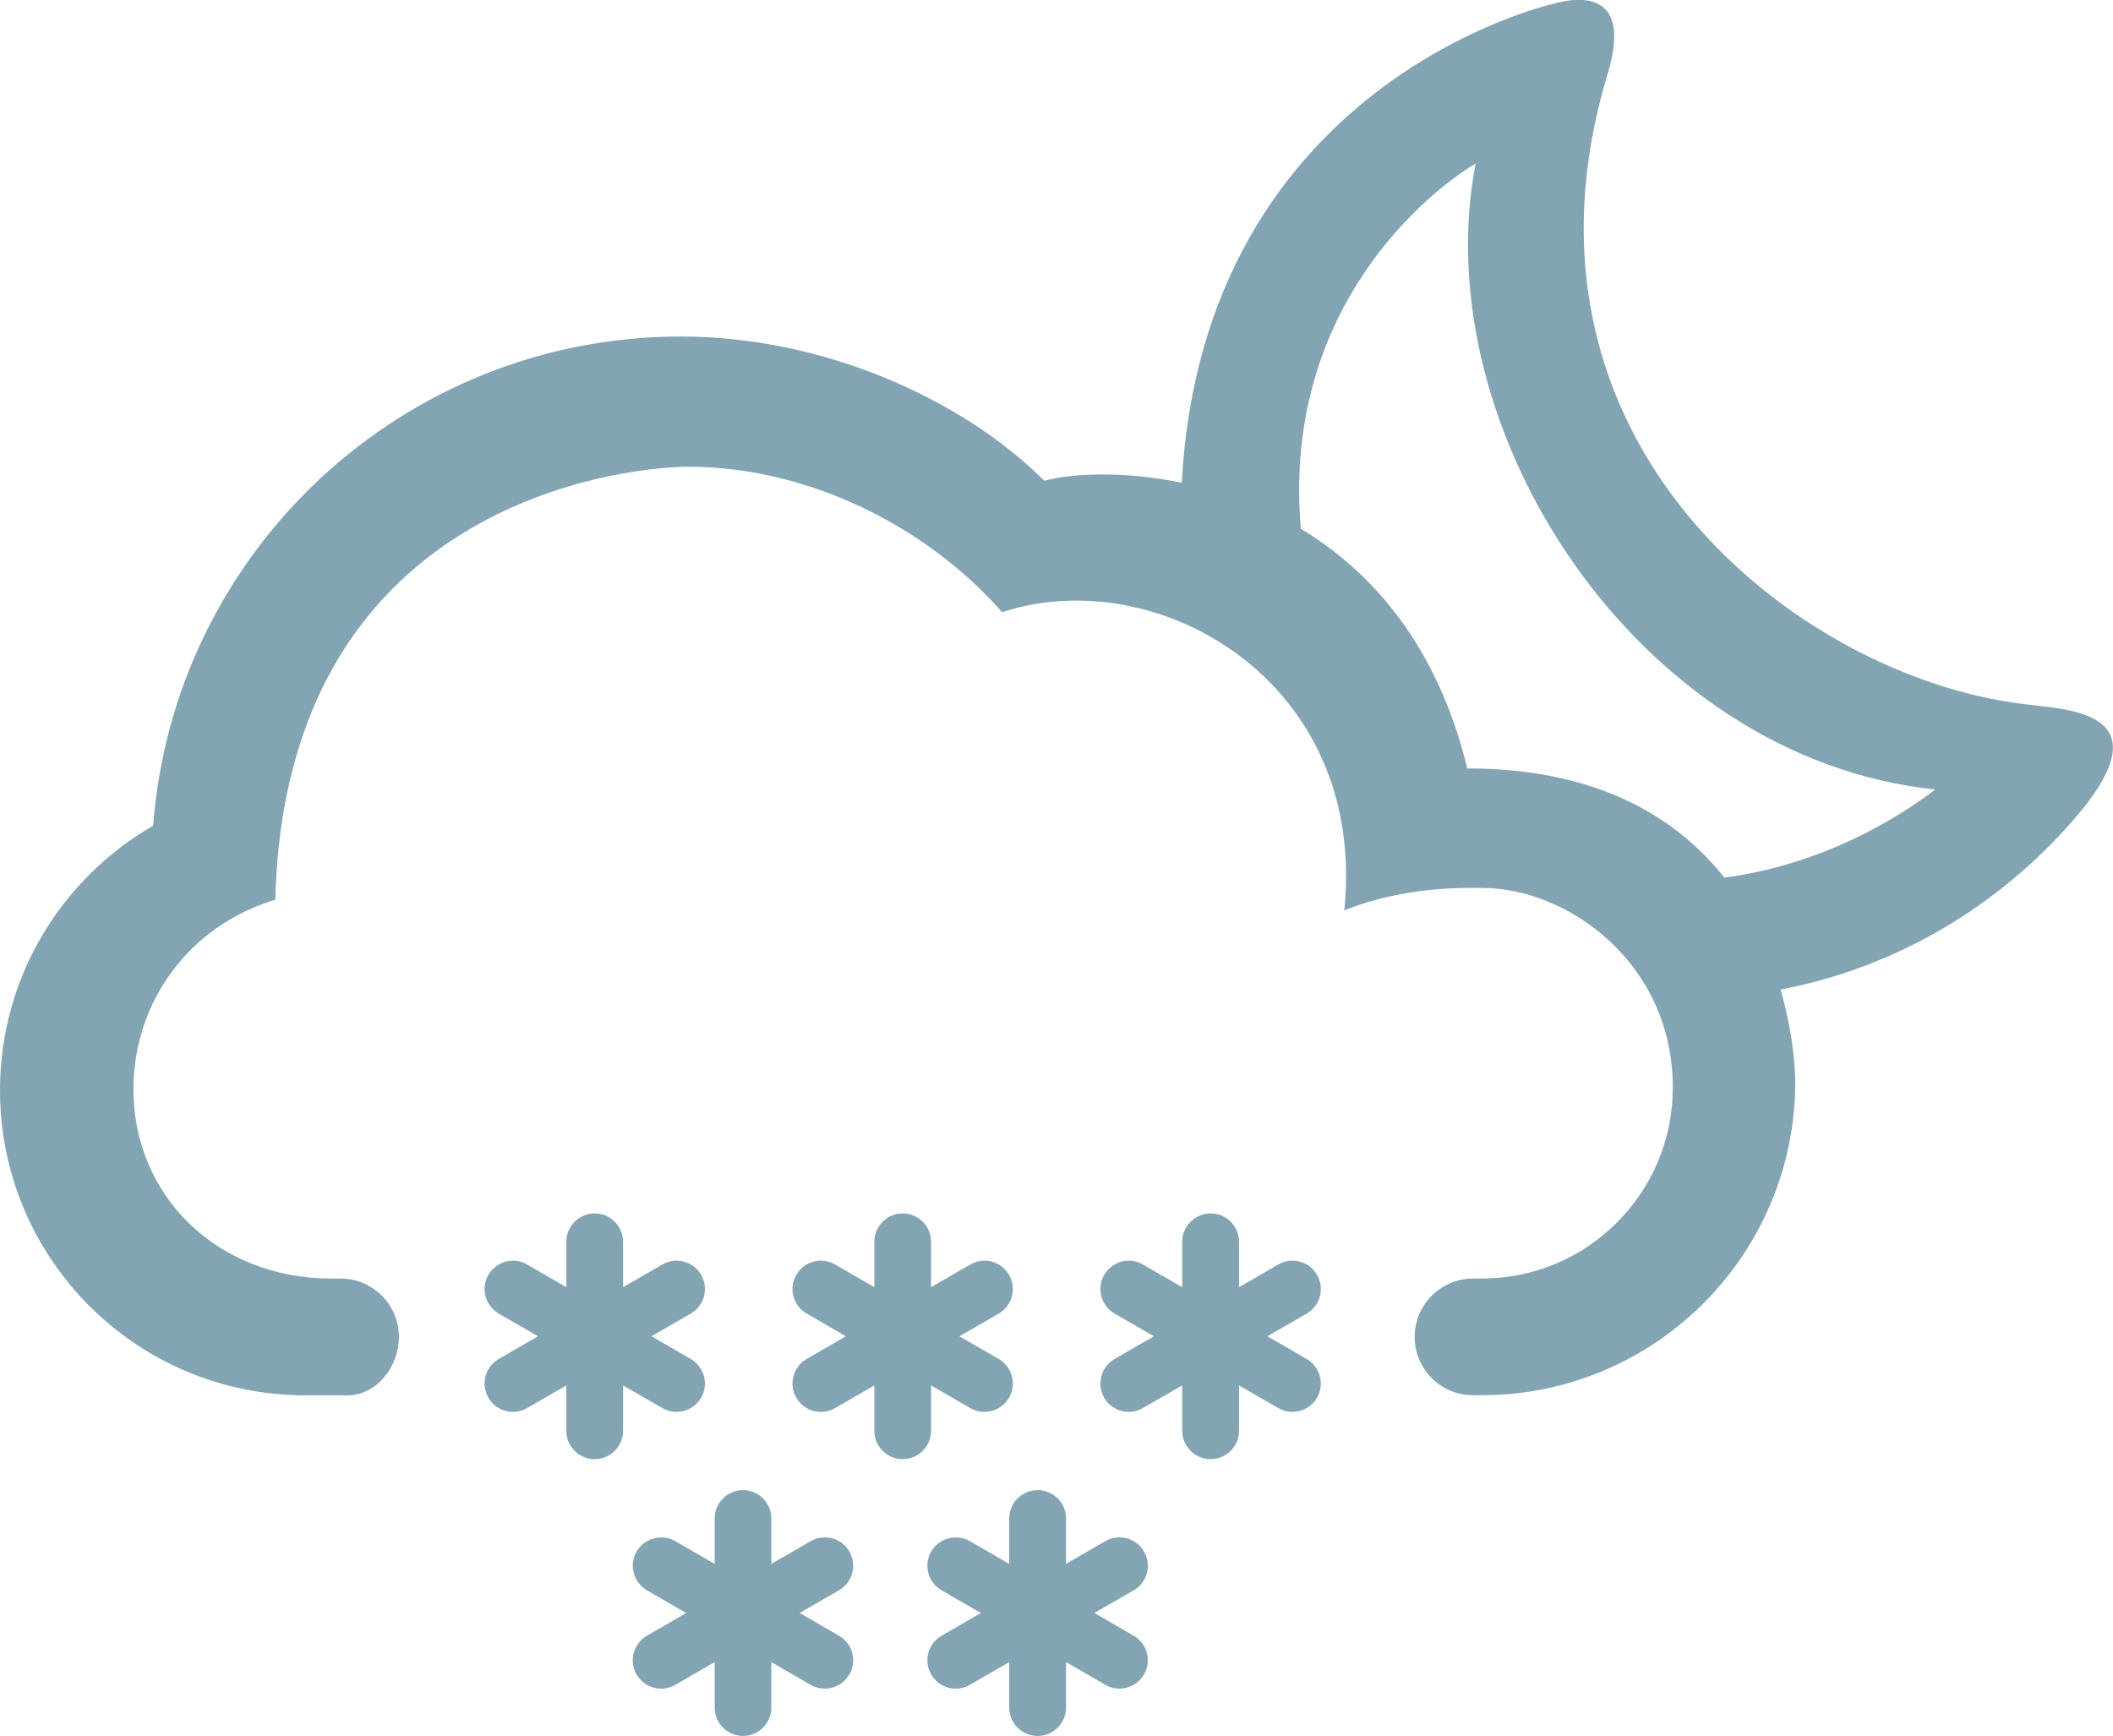
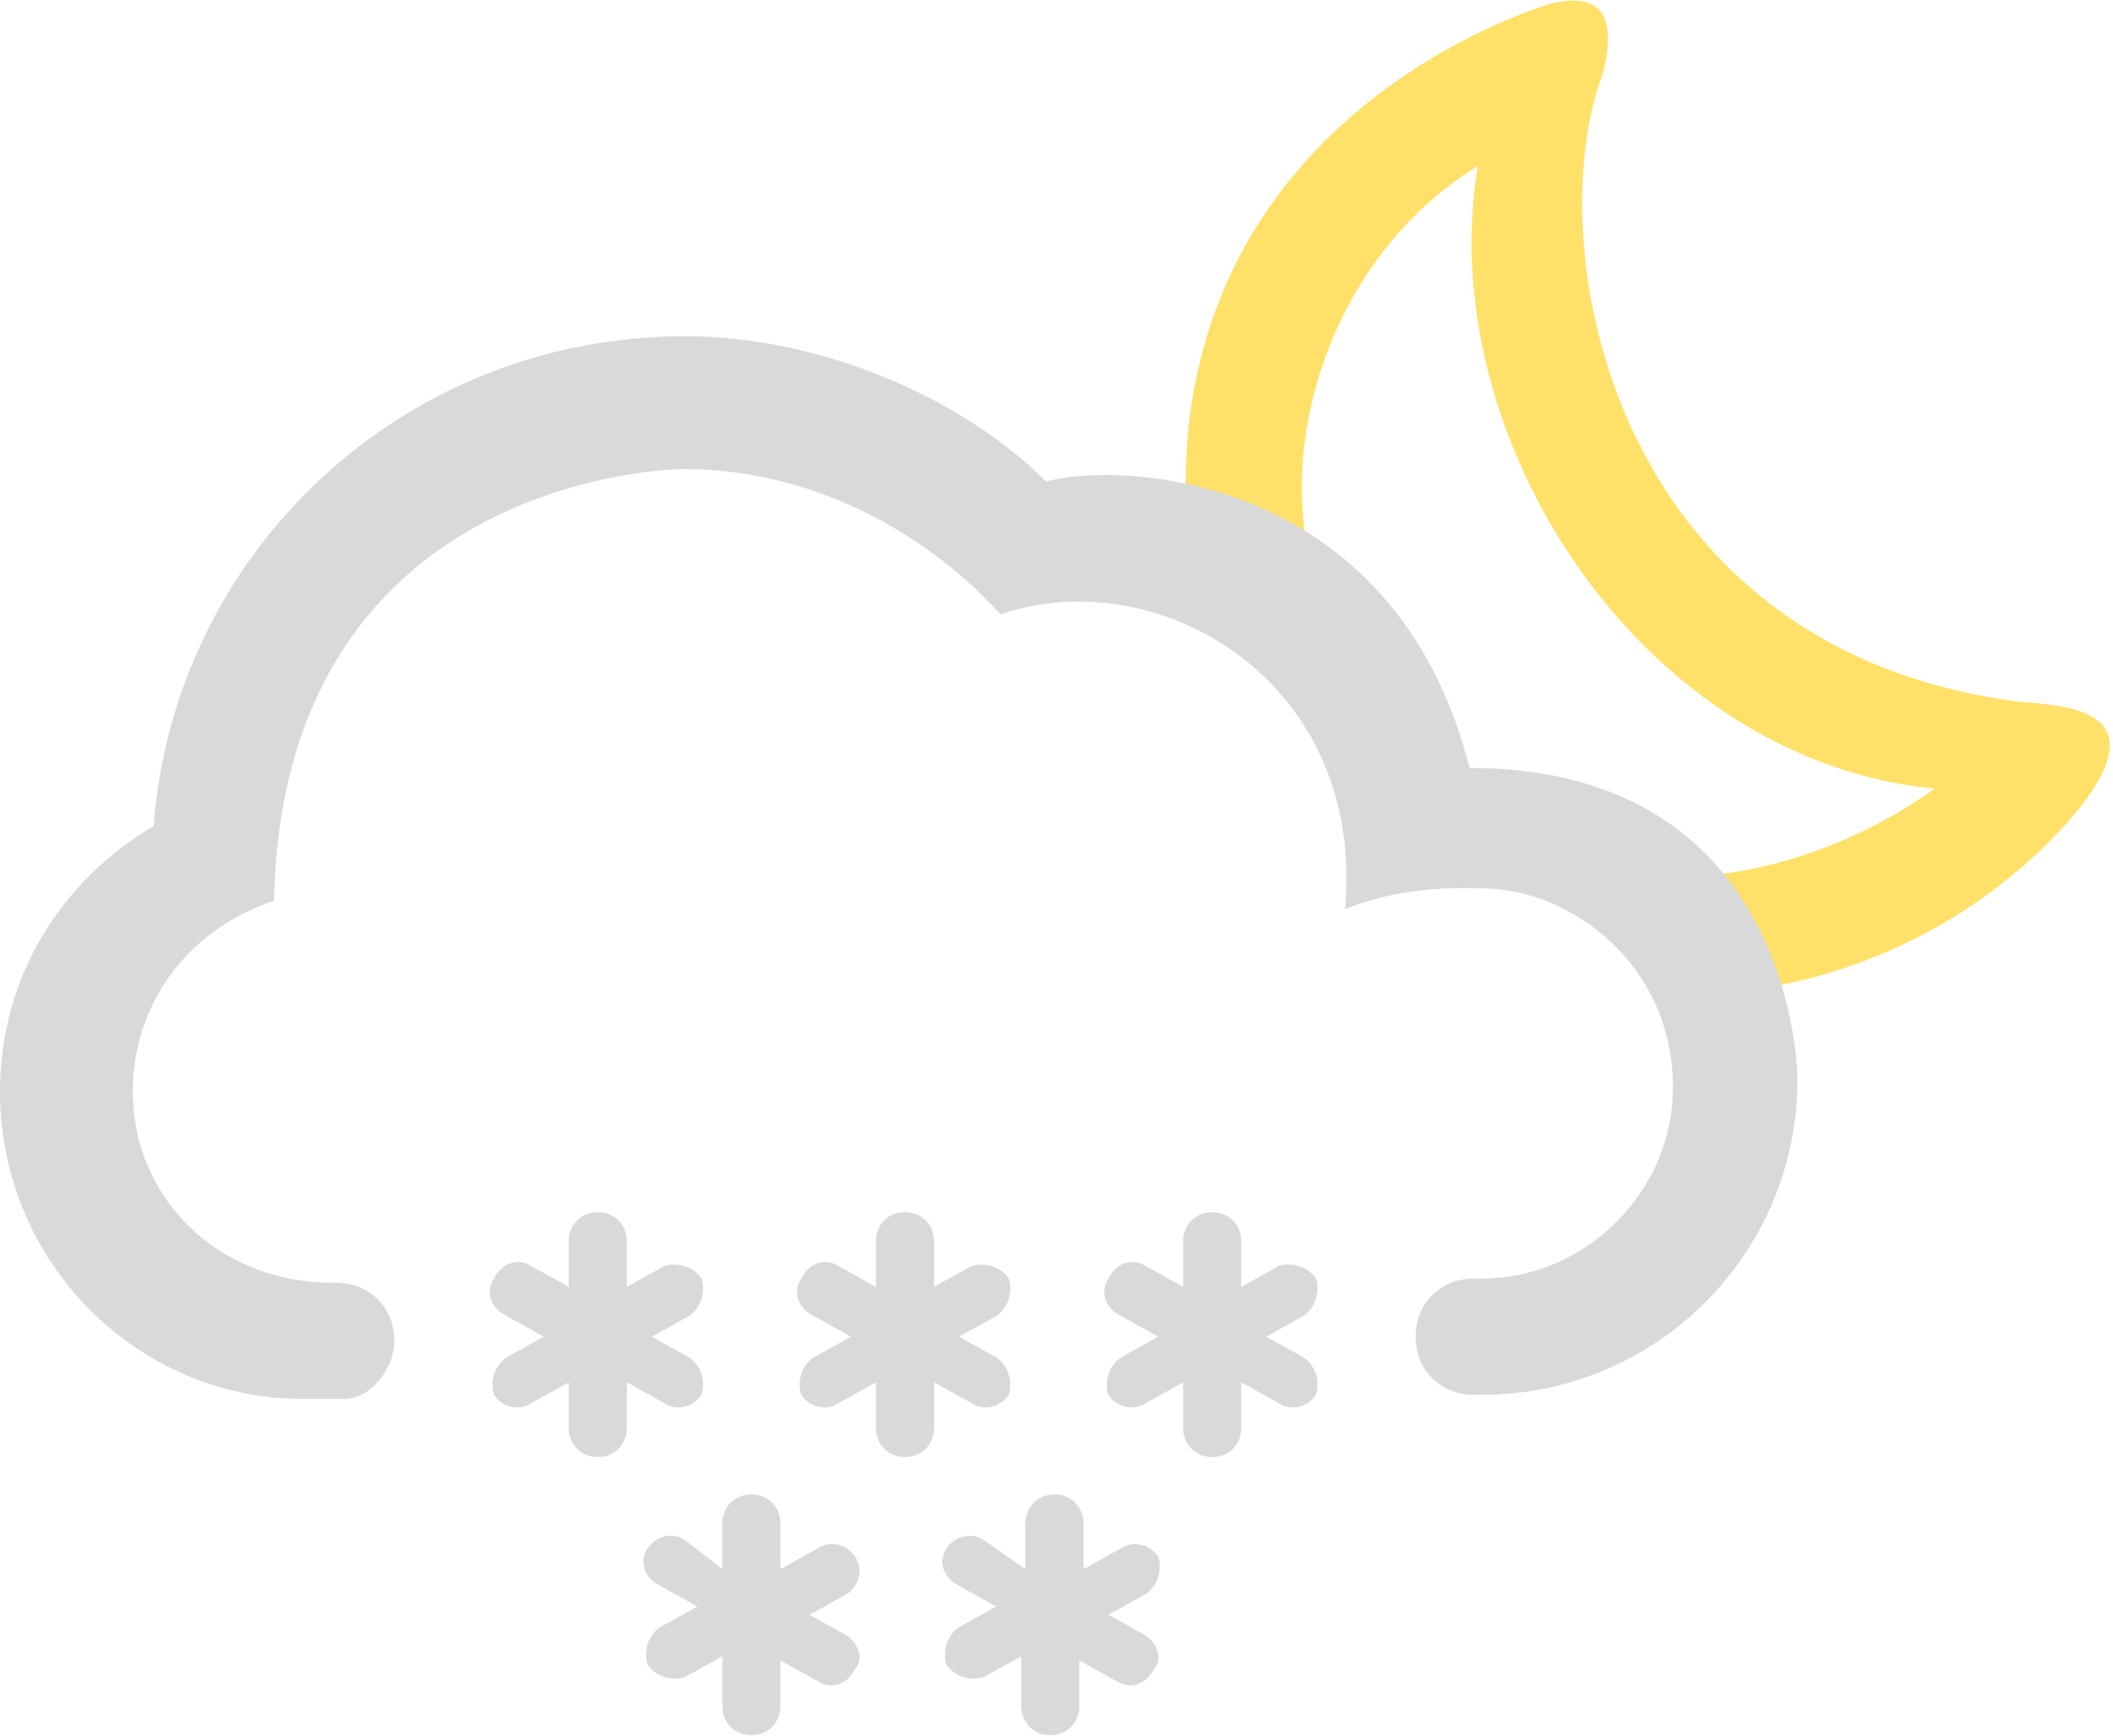
- <svg xmlns="http://www.w3.org/2000/svg" version="1.1" id="Layer_1" x="0px" y="0px" width="50.936px" height="41.846px" viewBox="0 0 50.936 41.846" style="enable-background:new 0 0 50.936 41.846;" xml:space="preserve">
+ <svg xmlns="http://www.w3.org/2000/svg" version="1.1" id="Layer_1" x="0px" y="0px" viewBox="0 0 50.9 41.8" style="enable-background:new 0 0 50.9 41.8;" xml:space="preserve">
+   <style type="text/css">
+ 	.st0{display:none;fill:#D9D9D9;}
+ 	.st1{fill:#FFE169;}
+ 	.st2{fill:#D9D9D9;}
+ </style>
  <g id="_x33_5">
-     <g>
-       <path style="fill:#83A5B3;" d="M24.075,32.76l-0.948-0.547l0.948-0.547c0.326-0.188,0.438-0.606,0.248-0.934    c-0.189-0.328-0.608-0.438-0.933-0.25l-0.946,0.547v-1.094c0-0.377-0.306-0.684-0.685-0.684c-0.377,0-0.682,0.307-0.682,0.684    v1.094l-0.947-0.547c-0.33-0.189-0.746-0.076-0.934,0.25c-0.189,0.326-0.078,0.744,0.25,0.934l0.944,0.547l-0.944,0.547    c-0.328,0.189-0.439,0.607-0.25,0.934c0.188,0.327,0.604,0.438,0.934,0.25l0.947-0.546v1.093c0,0.379,0.305,0.684,0.682,0.684    c0.379,0,0.685-0.305,0.685-0.684v-1.093l0.946,0.546c0.324,0.188,0.744,0.077,0.933-0.25    C24.512,33.368,24.401,32.95,24.075,32.76z" />
-       <path style="fill:#83A5B3;" d="M31.499,32.76l-0.947-0.547l0.947-0.547c0.326-0.188,0.438-0.606,0.25-0.934    c-0.189-0.328-0.609-0.438-0.934-0.25l-0.947,0.547v-1.094c0-0.377-0.307-0.684-0.682-0.684c-0.381,0-0.688,0.307-0.688,0.684    v1.094l-0.949-0.547c-0.322-0.189-0.738-0.076-0.932,0.25c-0.188,0.326-0.074,0.744,0.25,0.934l0.949,0.547l-0.949,0.547    c-0.324,0.189-0.438,0.607-0.25,0.934c0.189,0.327,0.607,0.438,0.932,0.25l0.949-0.546v1.093c0,0.379,0.307,0.684,0.688,0.684    c0.375,0,0.682-0.305,0.682-0.684v-1.093l0.947,0.546c0.322,0.188,0.742,0.077,0.934-0.25    C31.936,33.368,31.825,32.95,31.499,32.76z" />
-       <path style="fill:#83A5B3;" d="M16.652,32.76l-0.947-0.547l0.947-0.547c0.326-0.188,0.438-0.606,0.25-0.934    c-0.189-0.328-0.607-0.438-0.935-0.25l-0.948,0.547v-1.094c0-0.377-0.304-0.684-0.683-0.684s-0.684,0.307-0.684,0.684v1.094    l-0.947-0.547c-0.326-0.189-0.742-0.076-0.932,0.25s-0.076,0.744,0.25,0.934l0.946,0.547l-0.946,0.547    c-0.326,0.189-0.439,0.607-0.25,0.934c0.188,0.327,0.604,0.438,0.932,0.25l0.947-0.546v1.093c0,0.379,0.305,0.684,0.684,0.684    s0.683-0.305,0.683-0.684v-1.093l0.948,0.546c0.326,0.188,0.744,0.077,0.935-0.25C17.09,33.368,16.978,32.95,16.652,32.76z" />
-       <path style="fill:#83A5B3;" d="M20.225,39.432l-0.948-0.549l0.948-0.547c0.326-0.188,0.439-0.604,0.25-0.934    c-0.188-0.326-0.606-0.438-0.934-0.25L18.594,37.7v-1.094c0-0.377-0.307-0.684-0.684-0.684s-0.682,0.307-0.682,0.684V37.7    l-0.947-0.547c-0.328-0.188-0.746-0.076-0.937,0.25c-0.188,0.328-0.073,0.744,0.25,0.934l0.947,0.547l-0.947,0.548    c-0.323,0.188-0.438,0.604-0.25,0.933c0.189,0.328,0.607,0.44,0.937,0.25l0.947-0.547v1.096c0,0.377,0.305,0.684,0.682,0.684    s0.684-0.307,0.684-0.684v-1.096l0.947,0.547c0.326,0.19,0.744,0.077,0.934-0.25C20.665,40.038,20.551,39.62,20.225,39.432z" />
-       <path style="fill:#83A5B3;" d="M27.329,39.432l-0.949-0.549l0.949-0.547c0.326-0.188,0.439-0.604,0.248-0.934    c-0.188-0.326-0.605-0.438-0.932-0.25L25.698,37.7v-1.094c0-0.377-0.305-0.684-0.686-0.684c-0.377,0-0.684,0.307-0.684,0.684V37.7    l-0.945-0.547c-0.328-0.188-0.746-0.076-0.936,0.25c-0.189,0.328-0.076,0.744,0.25,0.934l0.947,0.547l-0.947,0.548    c-0.326,0.188-0.439,0.604-0.25,0.933c0.188,0.328,0.606,0.44,0.934,0.25l0.947-0.547v1.096c0,0.377,0.307,0.684,0.684,0.684    c0.381,0,0.686-0.307,0.686-0.684v-1.096l0.947,0.547c0.324,0.19,0.744,0.077,0.932-0.25    C27.768,40.036,27.655,39.62,27.329,39.432z" />
-     </g>
-     <path style="fill:#83A5B3;" d="M28.487,11.638c-1.414-0.294-2.658-0.225-3.312-0.049c-2.016-2.004-5.368-3.477-8.756-3.477   c-6.723,0-12.229,5.197-12.727,11.793C1.487,21.176,0,23.553,0,26.282c0,4.062,3.293,7.354,7.354,7.354h1.028   c0.693,0,1.234-0.688,1.234-1.407c0-0.778-0.629-1.407-1.406-1.407H7.992c-2.748,0-4.775-1.988-4.775-4.561   c0-2.102,1.336-3.945,3.42-4.572c0.248-9.93,8.972-10.438,9.941-10.438c2.881,0,5.738,1.414,7.579,3.506   c3.719-1.222,8.816,1.646,8.248,7.191c1.451-0.589,2.902-0.543,3.318-0.543c2.082,0,4.602,1.822,4.602,4.813   c0,2.541-2.062,4.603-4.602,4.603h-0.215c-0.775,0-1.406,0.632-1.406,1.408s0.631,1.405,1.406,1.405h0.207   c4.178,0,7.562-3.383,7.562-7.561c0,0,0.006-0.973-0.355-2.219c2.779-0.525,5.258-2.008,7.07-4.1   c2.352-2.701-0.332-2.645-1.244-2.787c-5.391-0.664-12.676-6.281-9.998-15.172c0.582-1.908-0.521-1.929-1.33-1.697   C37.423,0.101,29.012,1.966,28.487,11.638z M35.571,3.94c-1.234,6.408,3.898,14.338,11.08,15.093   c-1.379,1.052-3.209,1.885-5.084,2.122c-1.143-1.438-3.039-2.631-6.197-2.631c-0.717-2.955-2.289-4.738-4.012-5.777   C30.925,7.761,34.03,4.886,35.571,3.94z" />
+     <path class="st0" d="M28.5,11.6c-1.4-0.3-2.7-0.2-3.3,0c-2-2-5.4-3.5-8.8-3.5c-6.7,0-12.2,5.2-12.7,11.8C1.5,21.1,0,23.5,0,26.2   c0,4.1,3.3,7.4,7.4,7.4h1c0.7,0,1.2-0.7,1.2-1.4c0-0.8-0.6-1.4-1.4-1.4H8c-2.7,0-4.8-2-4.8-4.6c0-2.1,1.3-3.9,3.4-4.6   c0.2-9.9,9-10.4,9.9-10.4c2.9,0,5.7,1.4,7.6,3.5c3.7-1.2,8.8,1.6,8.2,7.2c1.5-0.6,2.9-0.5,3.3-0.5c2.1,0,4.6,1.8,4.6,4.8   c0,2.5-2.1,4.6-4.6,4.6h-0.2c-0.8,0-1.4,0.6-1.4,1.4s0.6,1.4,1.4,1.4h0.2c4.2,0,7.6-3.4,7.6-7.6c0,0,0-1-0.4-2.2   c2.8-0.5,5.3-2,7.1-4.1c2.4-2.7-0.3-2.6-1.2-2.8c-5.4-0.7-12.7-6.3-10-15.2c0.6-1.9-0.5-1.9-1.3-1.7C37.4,0.1,29,2,28.5,11.6z    M35.6,3.9c-1.2,6.4,3.9,14.3,11.1,15.1c-1.4,1.1-3.2,1.9-5.1,2.1c-1.1-1.4-3-2.6-6.2-2.6c-0.7-3-2.3-4.7-4-5.8   C30.9,7.8,34,4.9,35.6,3.9z" />
+   </g>
+   <path id="_x30_2" class="st1" d="M41.7,23.9c3.2-0.3,6.2-1.9,8.2-4.2c2.3-2.7-0.3-2.7-1.3-2.8c-9.9-1.3-11.5-11.1-10-15.1  c0.5-1.9-0.5-1.9-1.3-1.7c0.1,0-8,2.2-8.7,10.5c-0.1,1.4,0,2.8,0.3,4.1 M32.9,16.9c-1.1-1.7-1.7-3.8-1.5-6C31.7,8,33.3,5.4,35.6,4  c-1.1,6.5,3.9,14.3,11,15c-1.8,1.3-4.4,2.3-6.9,2.1c-0.4,0-0.8-0.1-1.2-0.2" />
+   <path class="st2" d="M32.4,21.9c1.5-0.6,2.9-0.5,3.3-0.5c2.1,0,4.6,1.8,4.6,4.8c0,2.5-2.1,4.6-4.6,4.6h-0.2c-0.8,0-1.4,0.6-1.4,1.4  s0.6,1.4,1.4,1.4h0.2c4.2,0,7.6-3.4,7.6-7.6c0,0,0-7.5-7.9-7.5c-1.8-7.1-8.4-7.4-10.2-6.9c-2-2-5.4-3.5-8.7-3.5  c-6.8,0-12.3,5.2-12.8,11.8C1.5,21.2,0,23.5,0,26.3c0,4.1,3.3,7.4,7.3,7.4h1c0.6,0,1.2-0.7,1.2-1.4c0-0.8-0.6-1.4-1.4-1.4H8  c-2.7,0-4.8-2-4.8-4.6c0-2.1,1.3-3.9,3.4-4.6c0.2-9.9,9-10.4,9.9-10.4c2.9,0,5.7,1.4,7.6,3.5C27.9,13.5,32.9,16.4,32.4,21.9z" />
+   <g>
+     <path class="st2" d="M24,32.7l-0.9-0.5l0.9-0.5c0.3-0.2,0.4-0.6,0.3-0.9c-0.2-0.3-0.6-0.4-0.9-0.3L22.5,31v-1.1   c0-0.4-0.3-0.7-0.7-0.7c-0.4,0-0.7,0.3-0.7,0.7V31l-0.9-0.5c-0.3-0.2-0.7-0.1-0.9,0.3c-0.2,0.3-0.1,0.7,0.3,0.9l0.9,0.5l-0.9,0.5   c-0.3,0.2-0.4,0.6-0.3,0.9c0.2,0.3,0.6,0.4,0.9,0.2l0.9-0.5v1.1c0,0.4,0.3,0.7,0.7,0.7c0.4,0,0.7-0.3,0.7-0.7v-1.1l0.9,0.5   c0.3,0.2,0.7,0.1,0.9-0.2C24.4,33.3,24.3,32.9,24,32.7z" />
+     <path class="st2" d="M31.4,32.7l-0.9-0.5l0.9-0.5c0.3-0.2,0.4-0.6,0.3-0.9c-0.2-0.3-0.6-0.4-0.9-0.3L29.9,31v-1.1   c0-0.4-0.3-0.7-0.7-0.7c-0.4,0-0.7,0.3-0.7,0.7V31l-0.9-0.5c-0.3-0.2-0.7-0.1-0.9,0.3c-0.2,0.3-0.1,0.7,0.3,0.9l0.9,0.5L27,32.7   c-0.3,0.2-0.4,0.6-0.3,0.9c0.2,0.3,0.6,0.4,0.9,0.2l0.9-0.5v1.1c0,0.4,0.3,0.7,0.7,0.7c0.4,0,0.7-0.3,0.7-0.7v-1.1l0.9,0.5   c0.3,0.2,0.7,0.1,0.9-0.2C31.8,33.3,31.7,32.9,31.4,32.7z" />
+     <path class="st2" d="M20.4,39.4l-0.9-0.5l0.9-0.5c0.3-0.2,0.4-0.6,0.2-0.9c-0.2-0.3-0.6-0.4-0.9-0.2l-0.9,0.5v-1.1   c0-0.4-0.3-0.7-0.7-0.7c-0.4,0-0.7,0.3-0.7,0.7v1.1l-0.9-0.7c-0.3-0.2-0.7-0.1-0.9,0.2s-0.1,0.7,0.3,0.9l0.9,0.5l-0.9,0.5   c-0.3,0.2-0.4,0.6-0.3,0.9c0.2,0.3,0.6,0.4,0.9,0.3l0.9-0.5v1.2c0,0.4,0.3,0.7,0.7,0.7c0.4,0,0.7-0.3,0.7-0.7V40l0.9,0.5   c0.3,0.2,0.7,0.1,0.9-0.3C20.8,40,20.7,39.6,20.4,39.4z" />
+     <path class="st2" d="M27.6,39.4l-0.9-0.5l0.9-0.5c0.3-0.2,0.4-0.6,0.3-0.9c-0.2-0.3-0.6-0.4-0.9-0.2l-0.9,0.5v-1.1   c0-0.4-0.3-0.7-0.7-0.7c-0.4,0-0.7,0.3-0.7,0.7v1.1l-1-0.7c-0.3-0.2-0.7-0.1-0.9,0.2c-0.2,0.3-0.1,0.7,0.3,0.9l0.9,0.5l-0.9,0.5   c-0.3,0.2-0.4,0.6-0.3,0.9c0.2,0.3,0.6,0.4,0.9,0.3l0.9-0.5v1.2c0,0.4,0.3,0.7,0.7,0.7c0.4,0,0.7-0.3,0.7-0.7V40l0.9,0.5   c0.3,0.2,0.7,0.1,0.9-0.3C28,40,27.9,39.6,27.6,39.4z" />
+     <path class="st2" d="M16.6,32.7l-0.9-0.5l0.9-0.5c0.3-0.2,0.4-0.6,0.3-0.9c-0.2-0.3-0.6-0.4-0.9-0.3L15.1,31v-1.1   c0-0.4-0.3-0.7-0.7-0.7s-0.7,0.3-0.7,0.7V31l-0.9-0.5c-0.3-0.2-0.7-0.1-0.9,0.3c-0.2,0.3-0.1,0.7,0.3,0.9l0.9,0.5l-0.9,0.5   c-0.3,0.2-0.4,0.6-0.3,0.9c0.2,0.3,0.6,0.4,0.9,0.2l0.9-0.5v1.1c0,0.4,0.3,0.7,0.7,0.7s0.7-0.3,0.7-0.7v-1.1l0.9,0.5   c0.3,0.2,0.7,0.1,0.9-0.2C17,33.3,16.9,32.9,16.6,32.7z" />
  </g>
</svg>
